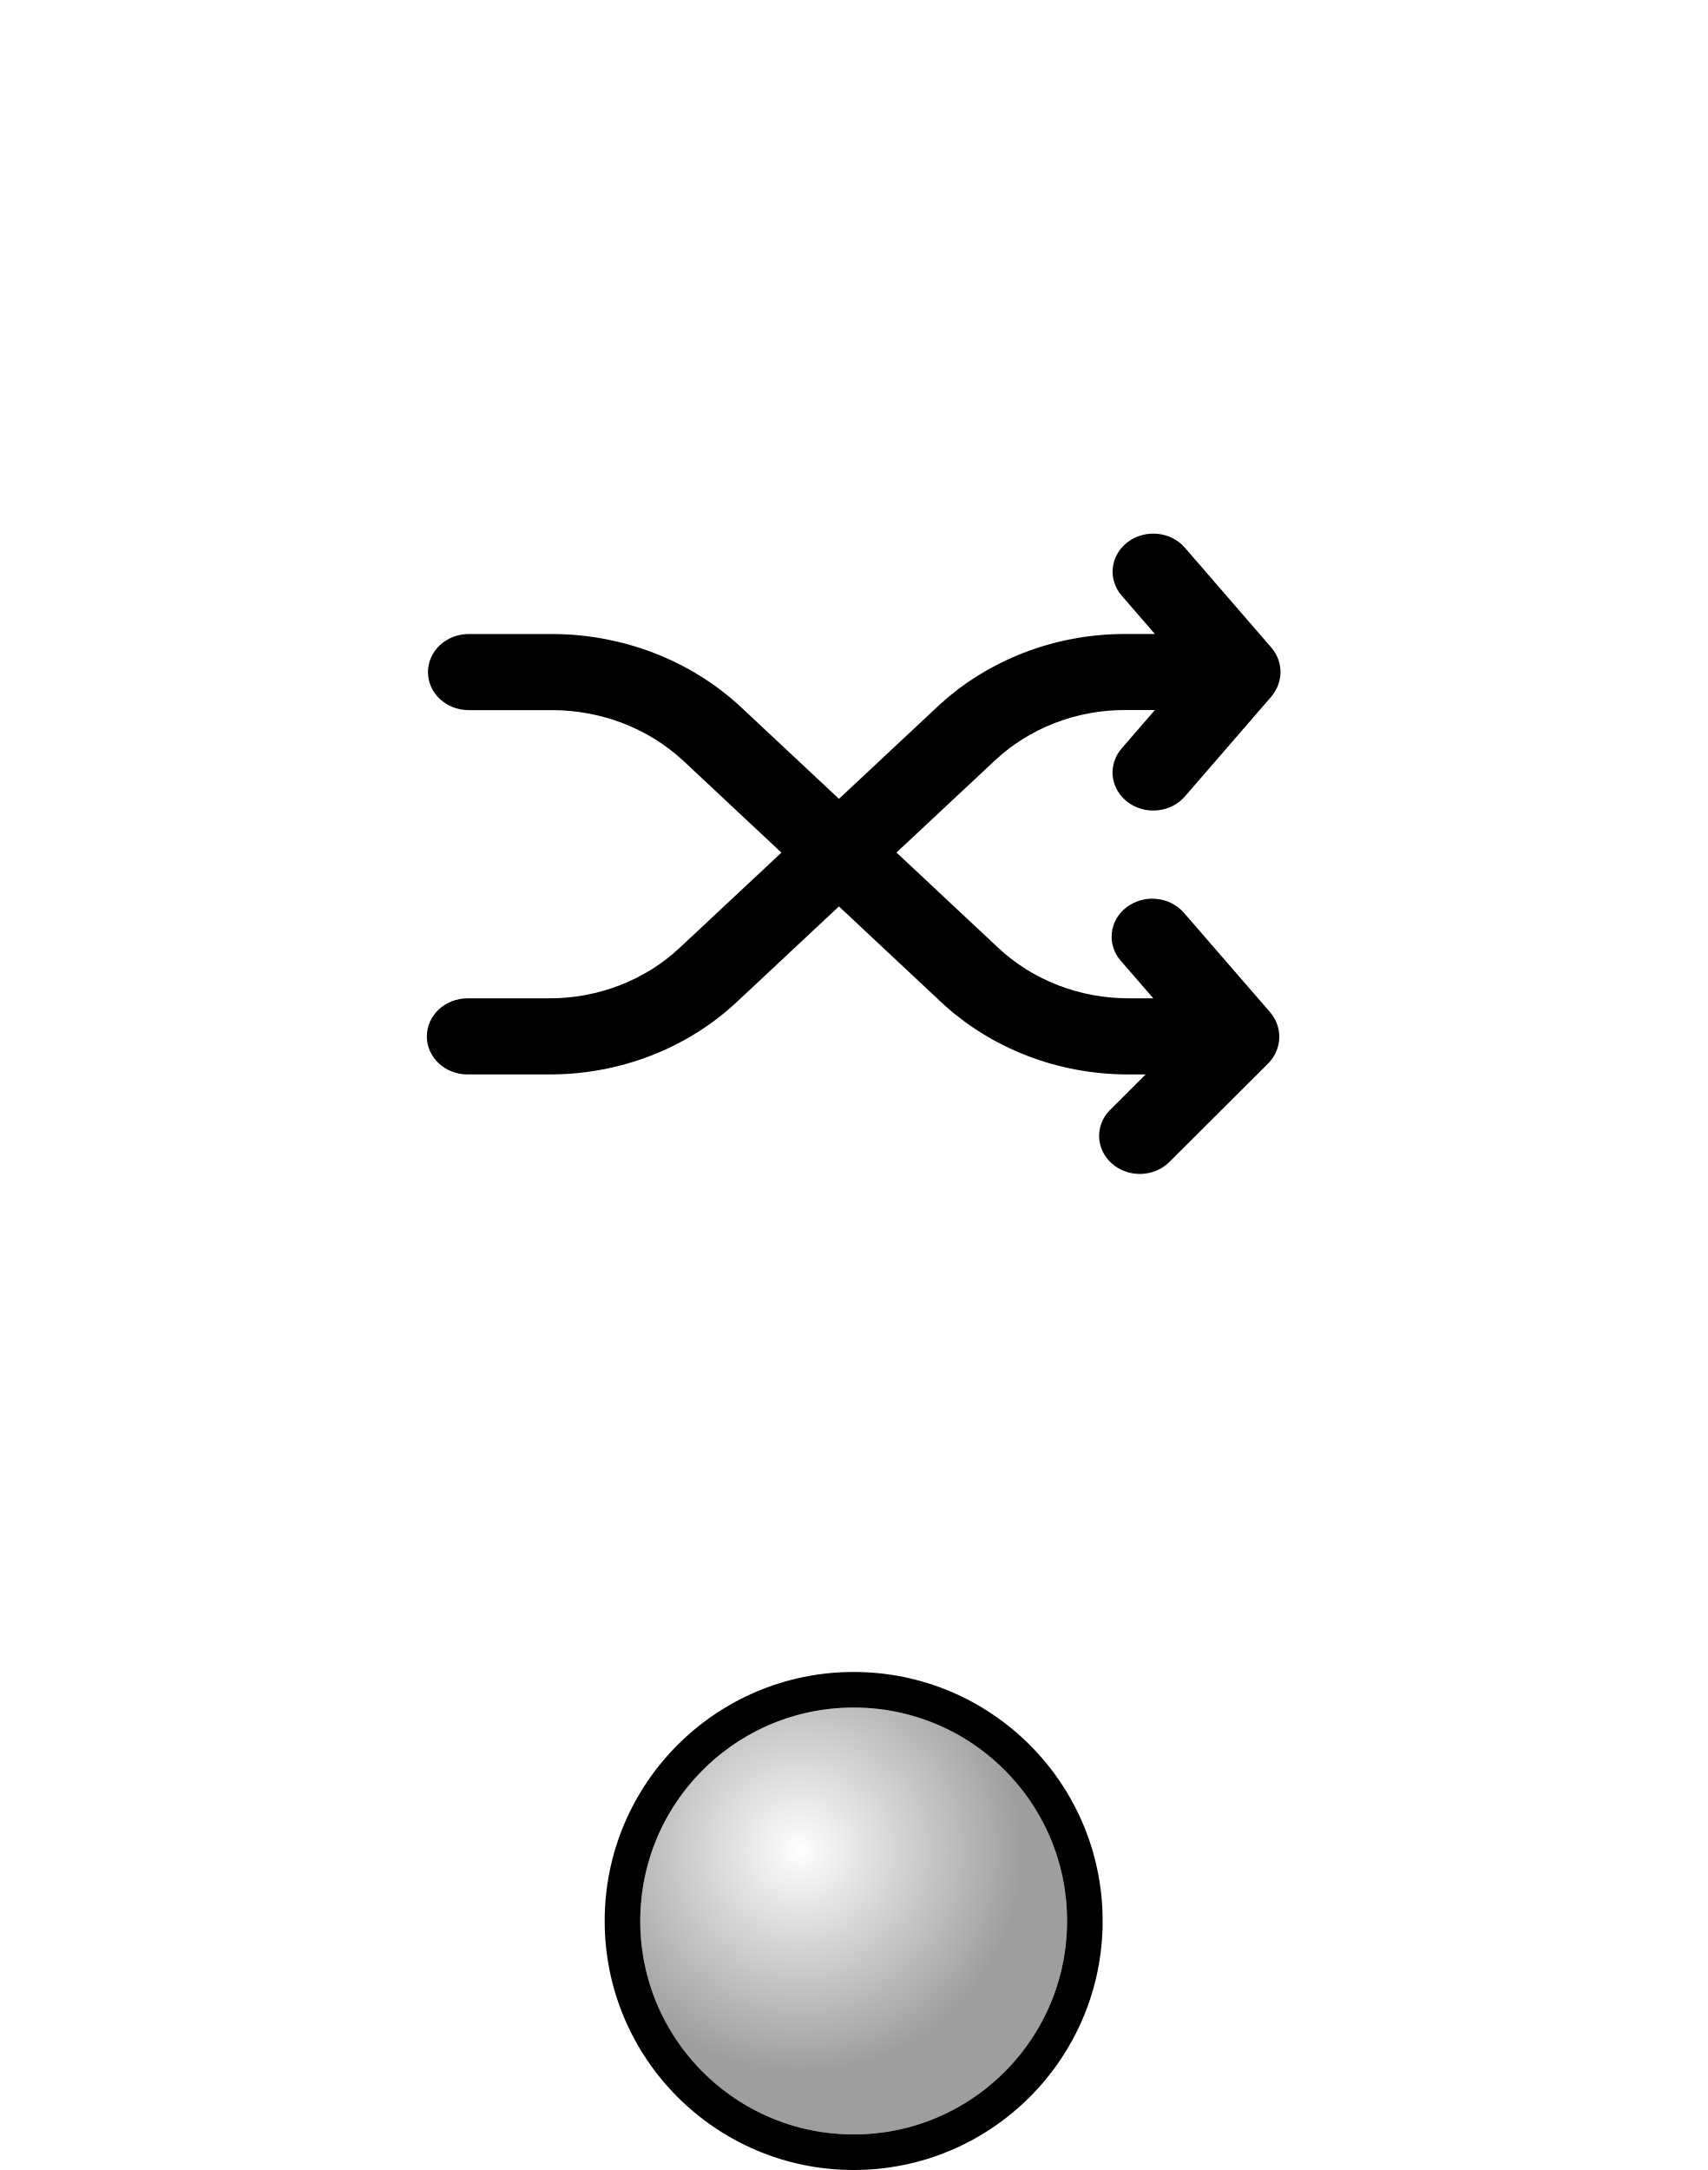
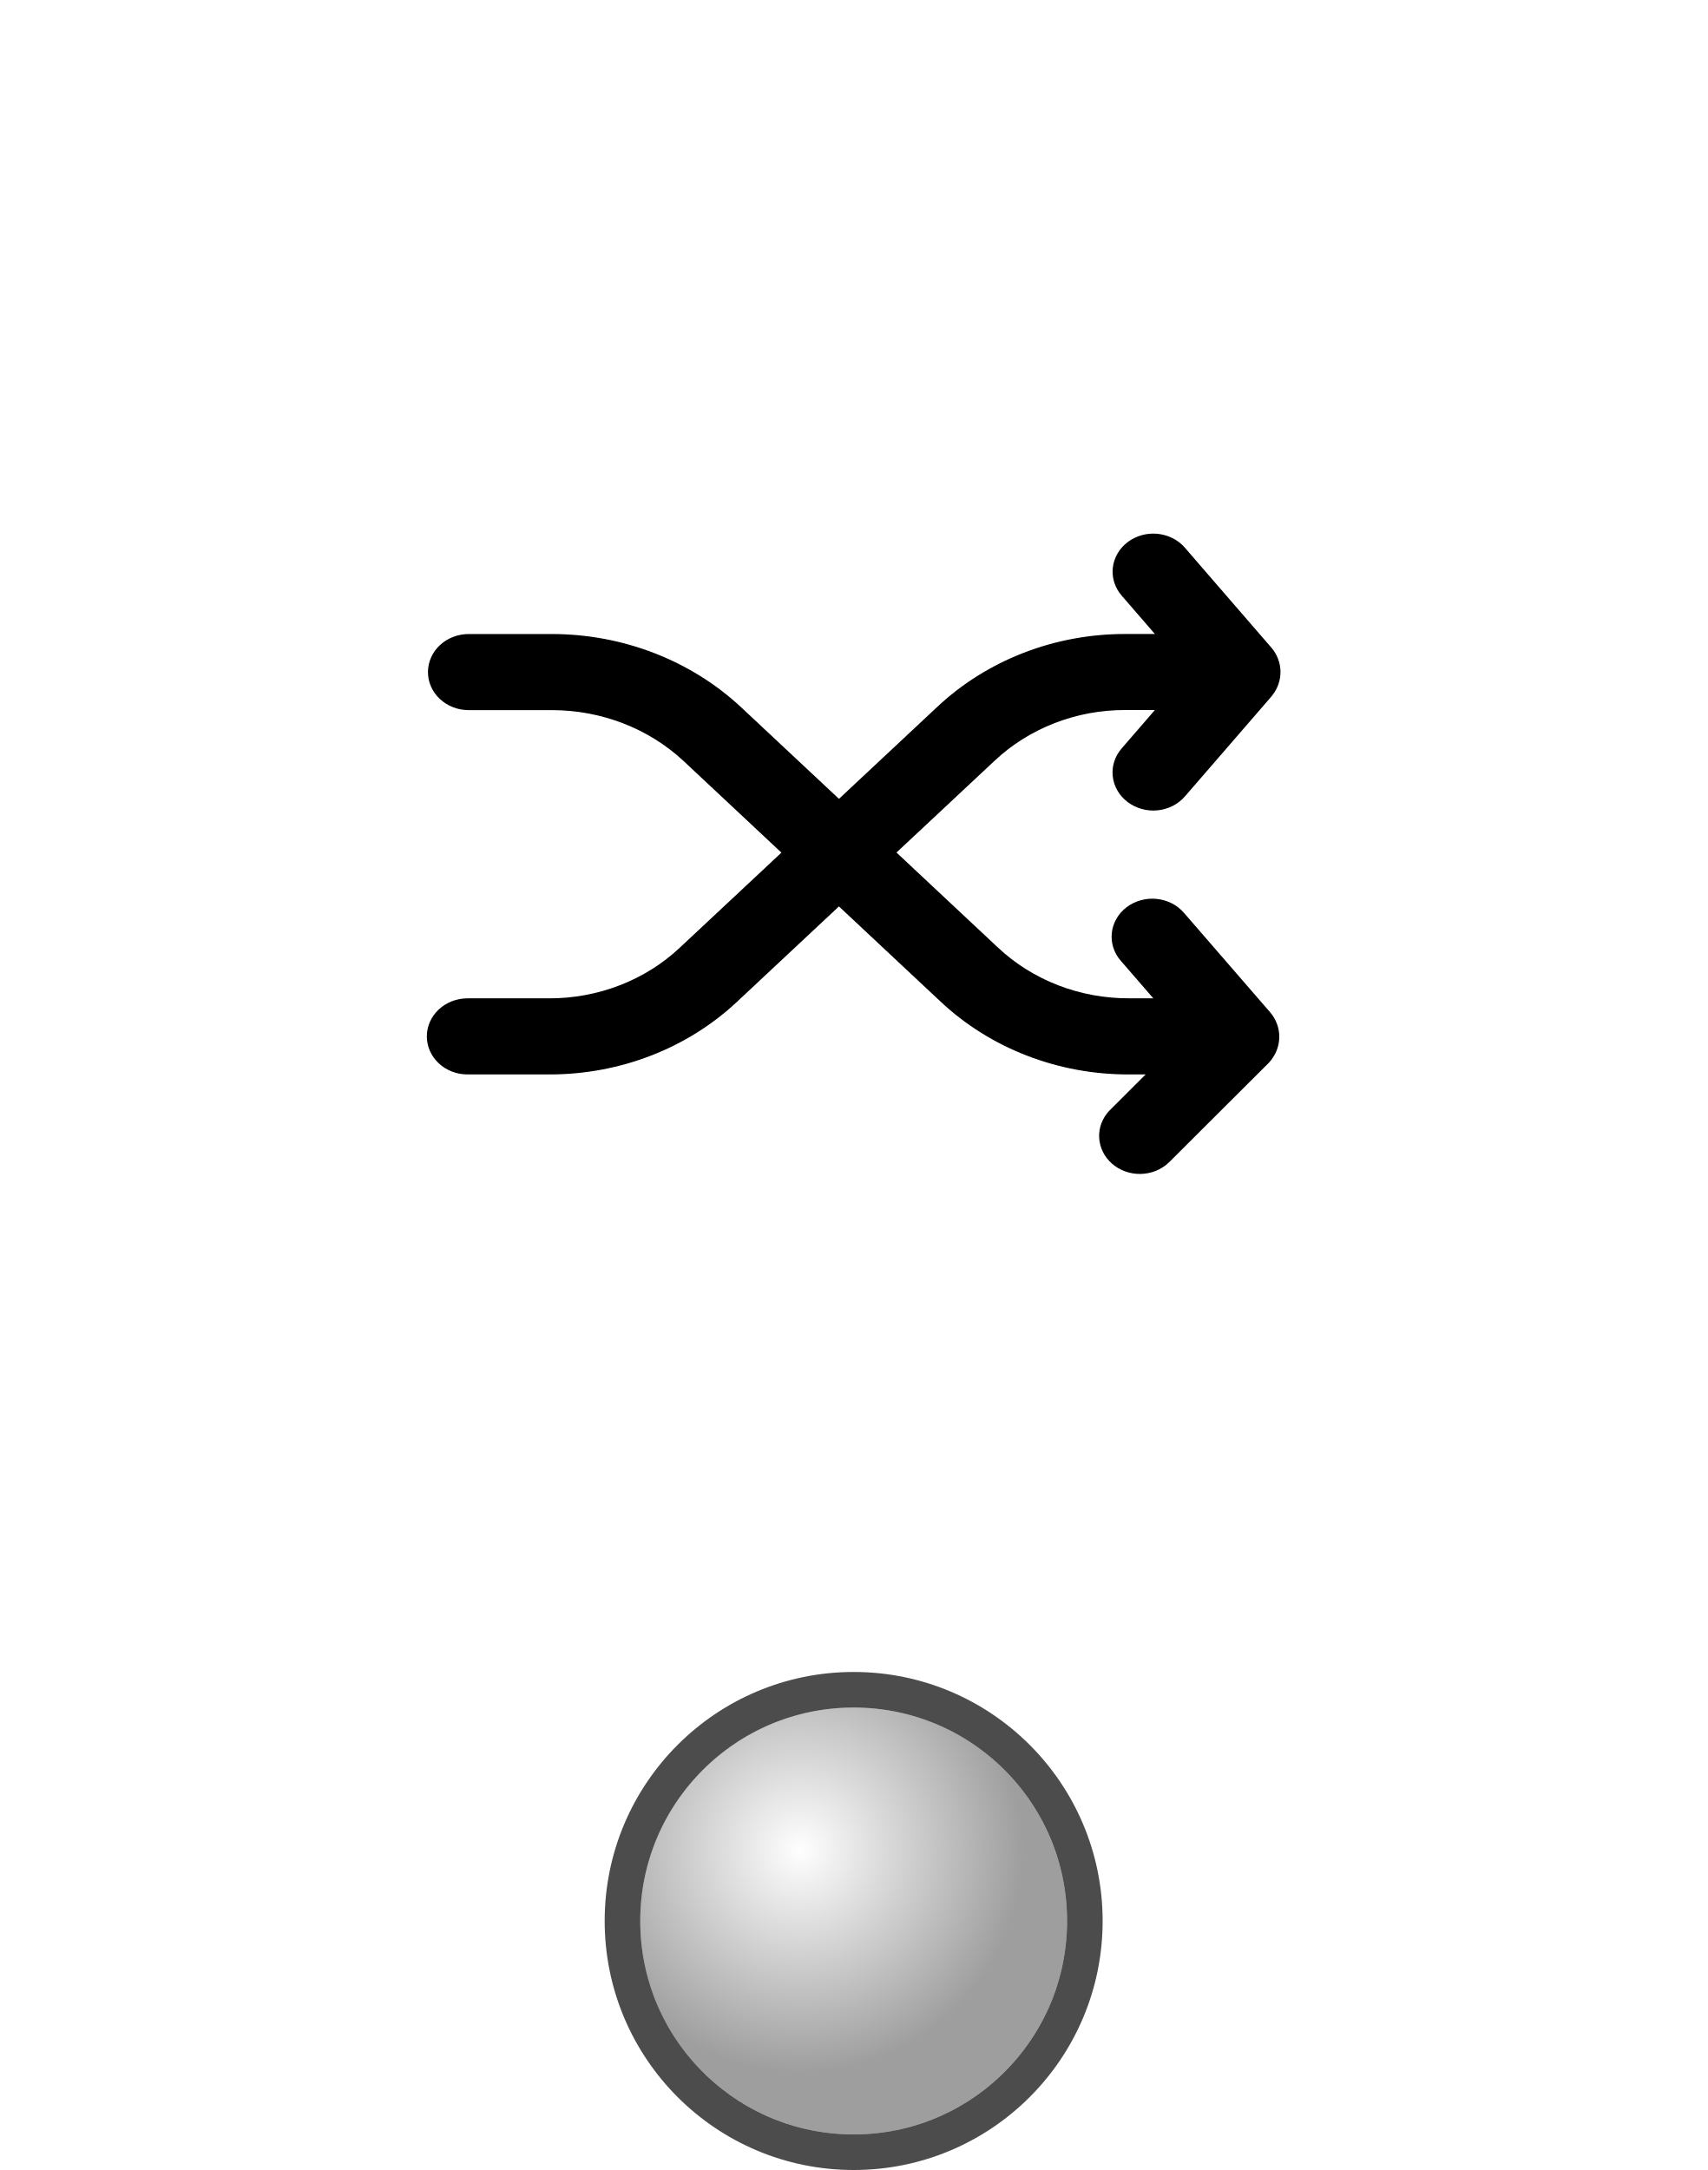
<svg xmlns="http://www.w3.org/2000/svg" width="48" height="61" viewBox="0 0 48 61" fill="none">
  <path d="M31.704 22.547C31.821 22.635 31.955 22.701 32.099 22.741C32.243 22.781 32.394 22.794 32.544 22.779C32.693 22.764 32.838 22.722 32.97 22.655C33.102 22.588 33.218 22.497 33.313 22.388L35.756 19.566C35.763 19.558 35.767 19.549 35.774 19.54C35.925 19.347 36.004 19.113 36 18.873C35.996 18.634 35.908 18.402 35.751 18.214L33.313 15.397C33.218 15.287 33.102 15.197 32.97 15.13C32.838 15.063 32.693 15.021 32.544 15.006C32.394 14.991 32.243 15.004 32.099 15.044C31.955 15.084 31.821 15.15 31.704 15.238C31.587 15.327 31.49 15.436 31.419 15.559C31.347 15.683 31.302 15.818 31.286 15.958C31.27 16.098 31.284 16.239 31.327 16.374C31.37 16.508 31.44 16.634 31.535 16.743L32.469 17.822H31.64C30.656 17.82 29.682 18 28.773 18.353C27.864 18.706 27.039 19.223 26.345 19.876L23.587 22.456L20.828 19.874C19.42 18.565 17.517 17.828 15.532 17.823H13.176C12.872 17.823 12.582 17.936 12.367 18.136C12.152 18.337 12.032 18.609 12.032 18.893C12.032 19.177 12.152 19.449 12.367 19.649C12.582 19.85 12.872 19.962 13.176 19.962H15.532C16.911 19.966 18.233 20.477 19.211 21.386L21.969 23.968L19.112 26.64C18.63 27.093 18.057 27.452 17.426 27.696C16.794 27.941 16.118 28.066 15.434 28.064H13.144C12.994 28.064 12.845 28.092 12.706 28.145C12.567 28.199 12.441 28.278 12.335 28.377C12.229 28.477 12.145 28.595 12.087 28.724C12.03 28.854 12 28.993 12 29.134C12 29.274 12.03 29.413 12.087 29.543C12.145 29.673 12.229 29.791 12.335 29.89C12.441 29.989 12.567 30.068 12.706 30.122C12.845 30.176 12.994 30.203 13.144 30.203H15.434C16.418 30.206 17.393 30.026 18.302 29.674C19.211 29.322 20.036 28.805 20.73 28.152L23.586 25.48L26.443 28.155C27.137 28.807 27.962 29.324 28.872 29.675C29.781 30.027 30.756 30.206 31.739 30.203H32.209L31.187 31.223C30.991 31.431 30.888 31.703 30.902 31.981C30.917 32.259 31.046 32.521 31.263 32.711C31.48 32.901 31.768 33.005 32.065 33C32.363 32.995 32.646 32.882 32.856 32.684L35.67 29.878C35.853 29.683 35.958 29.435 35.966 29.175C35.974 28.916 35.884 28.662 35.712 28.459L33.291 25.666C33.197 25.556 33.081 25.464 32.948 25.395C32.816 25.327 32.67 25.284 32.52 25.269C32.37 25.253 32.218 25.266 32.073 25.306C31.928 25.346 31.793 25.412 31.675 25.501C31.558 25.59 31.46 25.7 31.389 25.825C31.317 25.949 31.272 26.085 31.258 26.226C31.242 26.367 31.258 26.509 31.302 26.644C31.346 26.779 31.418 26.905 31.515 27.014L32.424 28.063H31.739C31.056 28.065 30.379 27.94 29.748 27.696C29.116 27.451 28.543 27.093 28.061 26.64L25.204 23.965L27.963 21.385C28.445 20.931 29.018 20.572 29.649 20.327C30.28 20.082 30.957 19.957 31.641 19.959H32.469L31.535 21.038C31.44 21.147 31.369 21.273 31.326 21.408C31.282 21.543 31.268 21.685 31.284 21.825C31.3 21.965 31.345 22.101 31.417 22.225C31.489 22.349 31.587 22.458 31.704 22.547Z" fill="black" />
  <circle cx="24" cy="54" r="6" fill="url(#paint0_radial_1715_1399)" fill-opacity="0.5" />
-   <circle cx="24" cy="54" r="6.5" stroke="black" strokeOpacity="0.7" />
+   <circle cx="24" cy="54" r="6.5" stroke="black" stroke-opacity="0.7" />
  <defs>
    <radialGradient id="paint0_radial_1715_1399" cx="0" cy="0" r="1" gradientUnits="userSpaceOnUse" gradientTransform="translate(22.5 52) rotate(61.3895) scale(6.26498)">
      <stop stop-color="white" />
      <stop offset="1" stop-color="#3E3E3E" />
    </radialGradient>
  </defs>
</svg>
